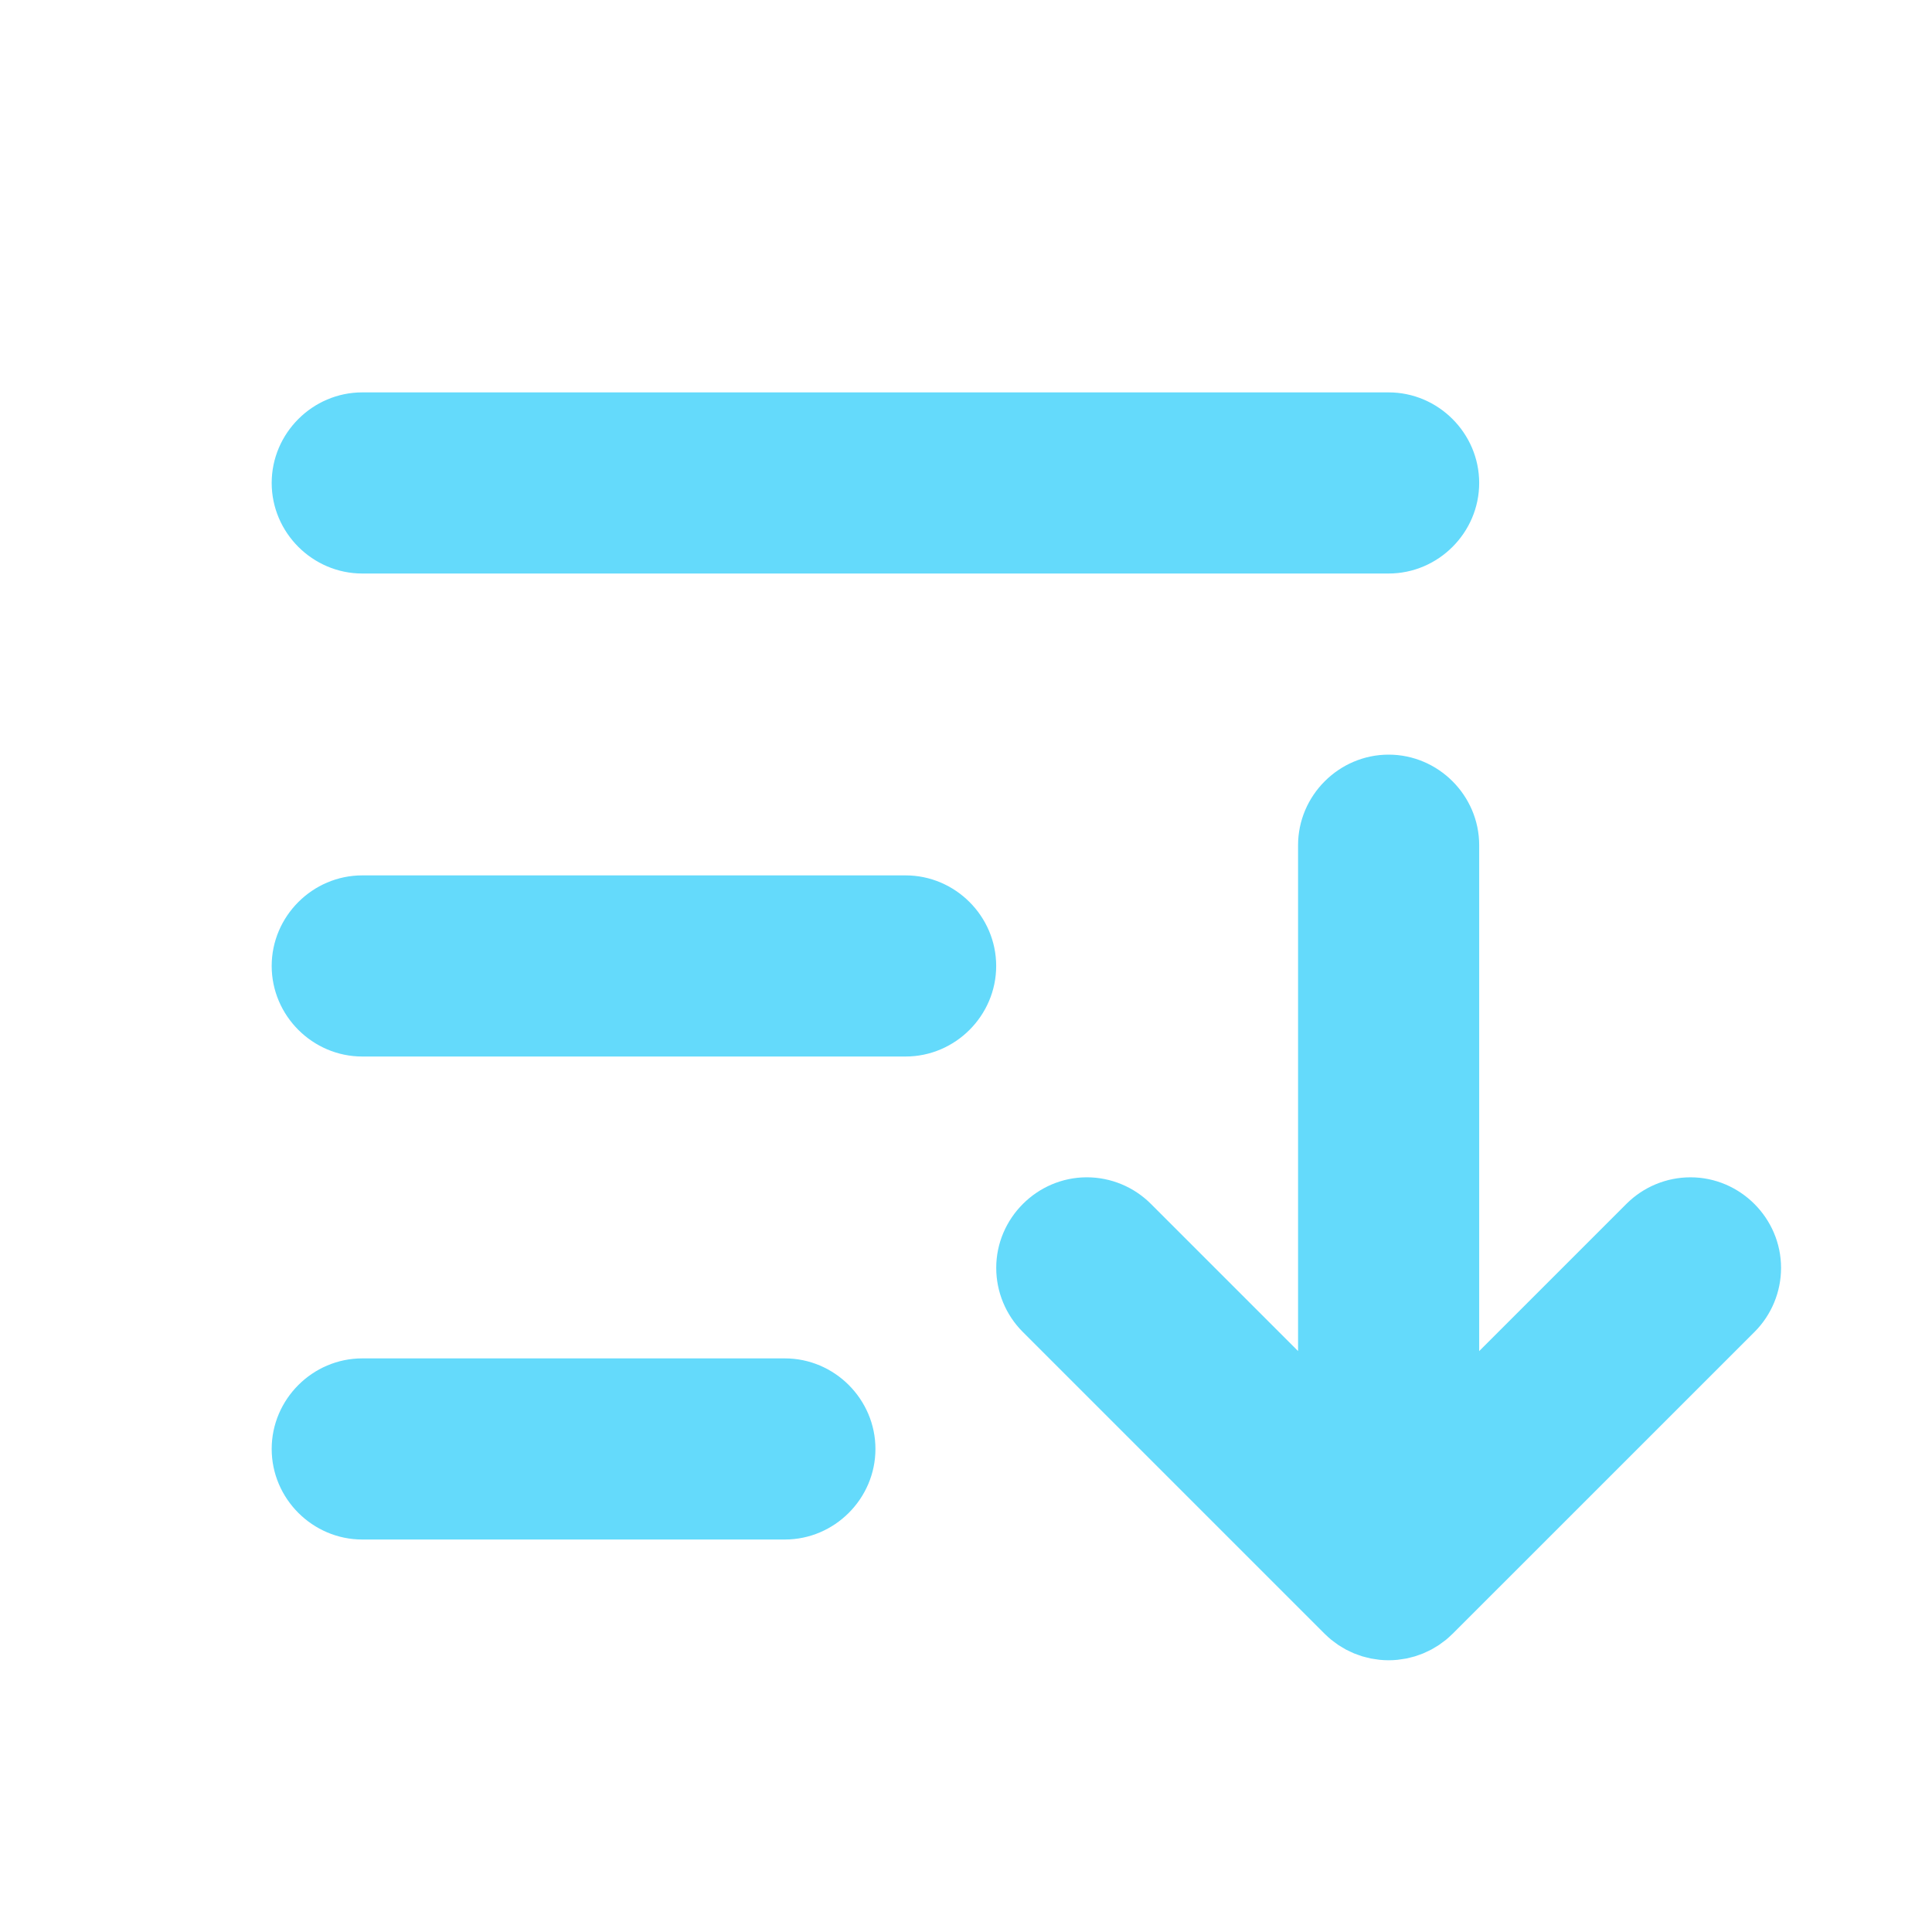
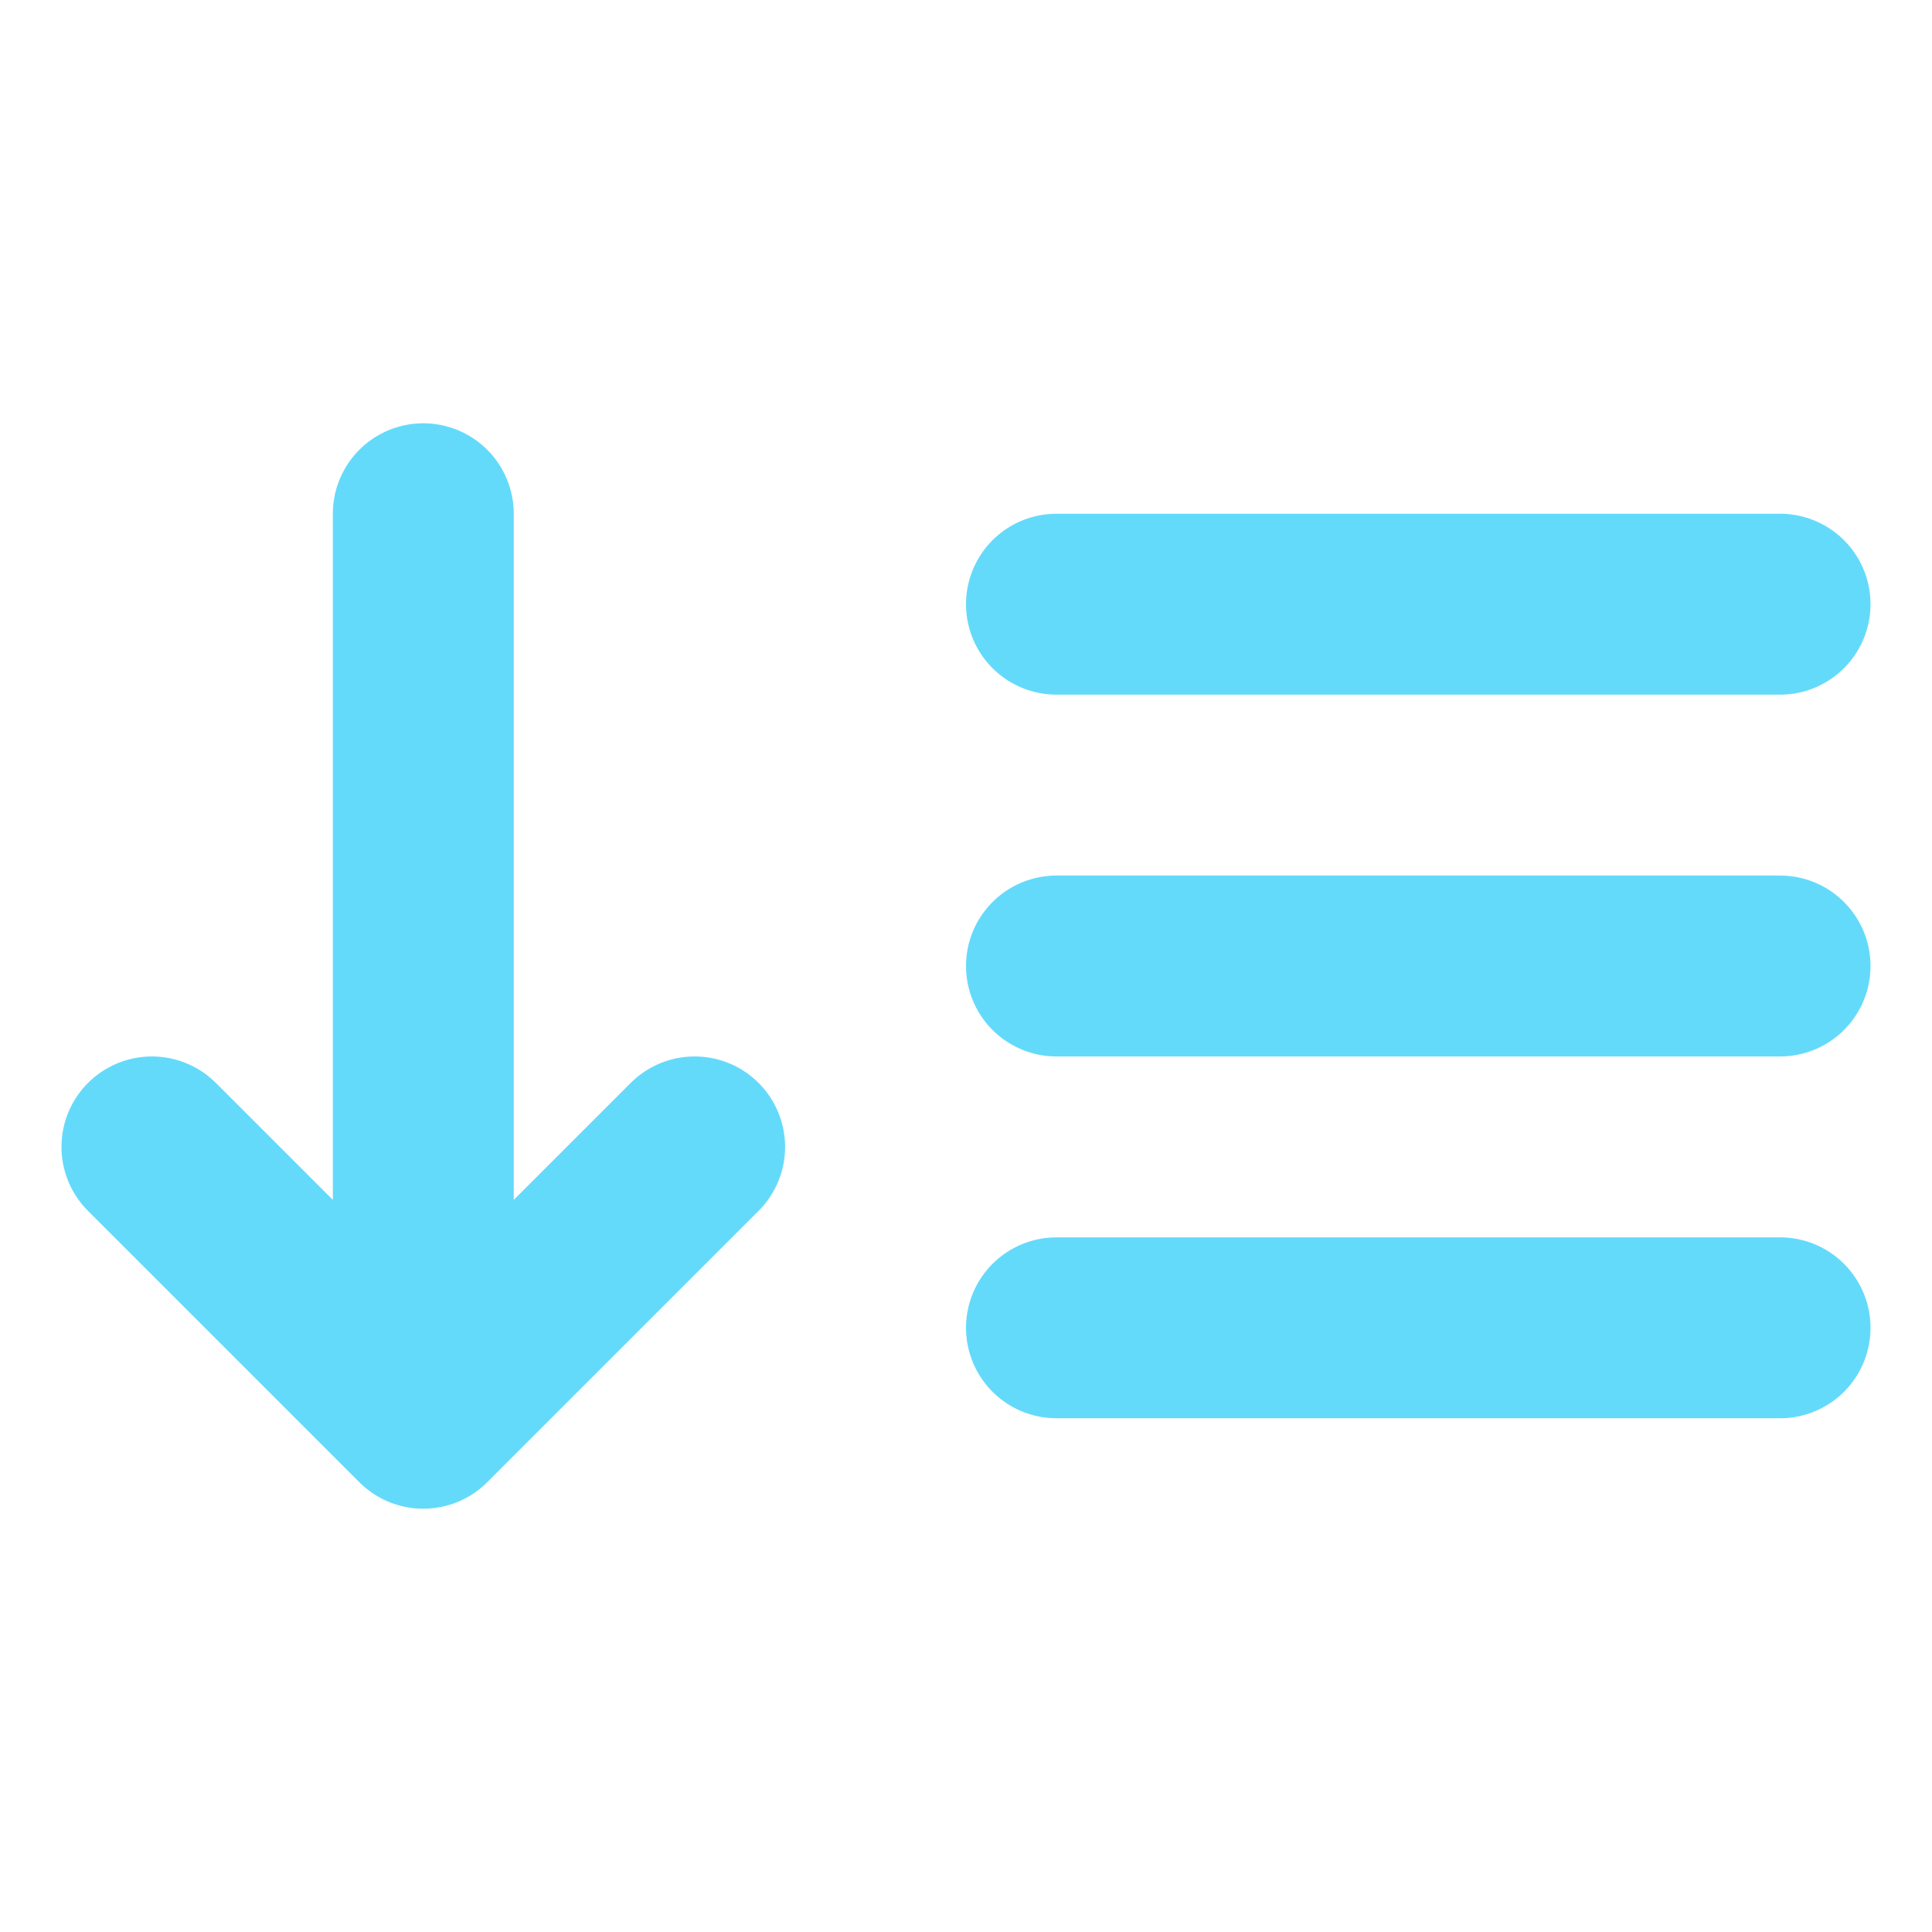
- <svg xmlns="http://www.w3.org/2000/svg" width="100%" height="100%" viewBox="0 0 512 512" version="1.1" xml:space="preserve" style="fill-rule:evenodd;clip-rule:evenodd;stroke-linejoin:round;stroke-miterlimit:2;">
-   <g transform="matrix(0.64,0,0,0.64,0,0)">
-     <path d="M726.511,551.521L601.514,676.5C601.401,676.612 601.276,676.707 601.163,676.818C600.394,677.568 599.603,678.294 598.773,678.976C598.322,679.348 597.844,679.672 597.379,680.018C596.863,680.402 596.359,680.802 595.824,681.161C595.285,681.523 594.727,681.834 594.174,682.163C593.675,682.461 593.189,682.774 592.676,683.048C592.117,683.348 591.544,683.601 590.973,683.869C590.433,684.124 589.902,684.394 589.348,684.623C588.799,684.851 588.236,685.035 587.677,685.235C587.082,685.449 586.493,685.678 585.883,685.862C585.326,686.032 584.761,686.154 584.198,686.296C583.576,686.453 582.959,686.628 582.324,686.753C581.676,686.881 581.021,686.958 580.368,687.052C579.811,687.132 579.263,687.237 578.699,687.293C577.469,687.414 576.235,687.48 575,687.48C573.766,687.48 572.531,687.414 571.301,687.293C570.741,687.239 570.198,687.133 569.646,687.054C568.987,686.959 568.327,686.883 567.673,686.753C567.044,686.628 566.434,686.454 565.816,686.299C565.247,686.157 564.676,686.032 564.114,685.862C563.509,685.679 562.924,685.452 562.332,685.238C561.771,685.037 561.205,684.852 560.649,684.623C560.097,684.393 559.567,684.124 559.027,683.869C558.458,683.601 557.883,683.348 557.324,683.048C556.809,682.774 556.32,682.459 555.82,682.16C555.269,681.831 554.712,681.521 554.177,681.162C553.632,680.798 553.121,680.392 552.597,680.001C552.141,679.659 551.673,679.342 551.228,678.977C550.337,678.247 549.486,677.47 548.667,676.661C548.607,676.603 548.542,676.554 548.483,676.496L423.483,551.496C416.465,544.468 412.518,534.931 412.518,524.998C412.518,504.426 429.447,487.498 450.019,487.498C459.952,487.498 469.488,491.444 476.517,498.463L537.5,559.448L537.5,349.98C537.5,329.408 554.428,312.48 575,312.48C595.572,312.48 612.5,329.408 612.5,349.98L612.5,559.456L673.483,498.481C680.513,491.453 690.057,487.501 699.997,487.501C720.569,487.501 737.497,504.429 737.497,525.001C737.497,534.945 733.542,544.491 726.511,551.521ZM374.997,362.48L150,362.48C129.428,362.48 112.5,379.408 112.5,399.98C112.5,420.552 129.428,437.48 150,437.48L374.997,437.48C395.569,437.48 412.497,420.552 412.497,399.98C412.497,379.408 395.569,362.48 374.997,362.48ZM150,237.48L574.997,237.48C595.569,237.48 612.497,220.552 612.497,199.98C612.497,179.408 595.569,162.48 574.997,162.48L150,162.48C129.428,162.48 112.5,179.408 112.5,199.98C112.5,220.552 129.428,237.48 150,237.48ZM325,562.48L150,562.48C129.428,562.48 112.5,579.408 112.5,599.98C112.5,620.552 129.428,637.48 150,637.48L325,637.48C345.572,637.48 362.5,620.552 362.5,599.98C362.5,579.408 345.572,562.48 325,562.48Z" style="fill:#64dafb;fill-rule:nonzero;" />
+ <svg xmlns="http://www.w3.org/2000/svg" width="100%" height="100%" viewBox="0 0 512 512" version="1.1" xml:space="preserve" style="fill-rule:evenodd;clip-rule:evenodd;stroke-linecap:round;stroke-linejoin:round;">
+   <g transform="matrix(23.9708,0,0,23.9708,-31.65,-31.65)">
+     <path d="M13,12L21,12M13,8L21,8M13,16L21,16M6,7L6,17M6,17L3,14M6,17L9,14" style="fill:none;fill-rule:nonzero;stroke:#64dafb;stroke-width:2px;" />
  </g>
</svg>
